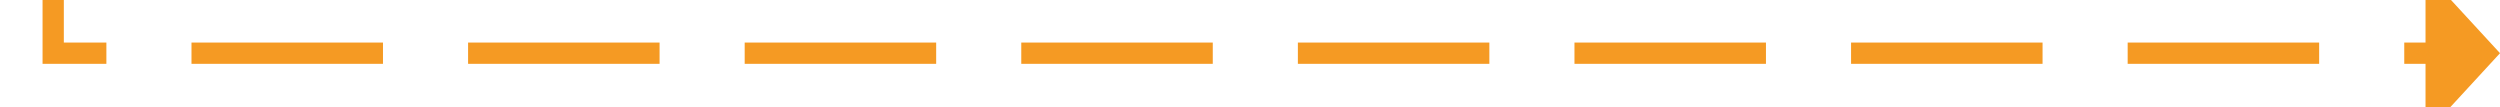
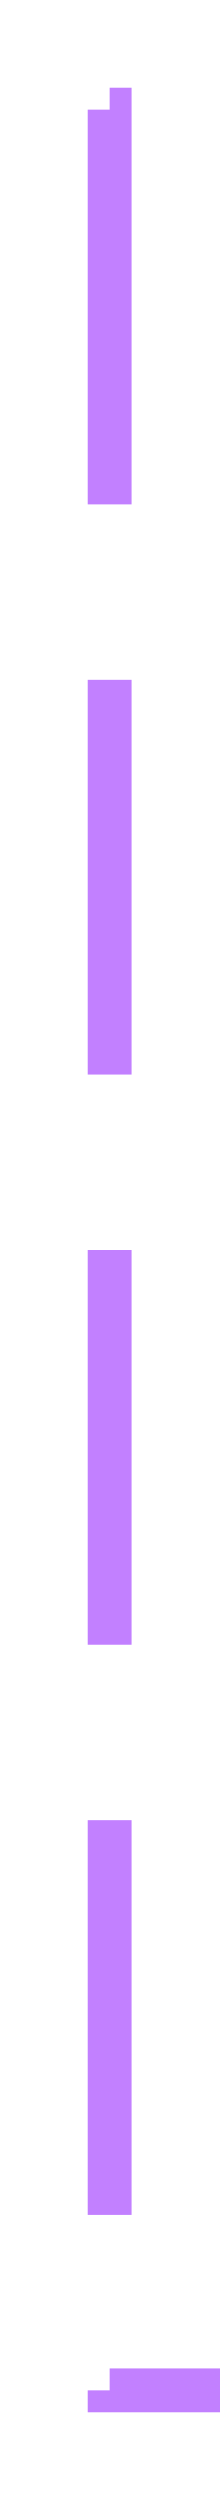
- <svg xmlns="http://www.w3.org/2000/svg" version="1.1" width="235px" height="10px" preserveAspectRatio="xMinYMid meet" viewBox="4215 794  235 8">
-   <path d="M 4220 733  L 4220 798  L 4444 798  " stroke-width="2" stroke-dasharray="18,8" stroke="#f59a23" fill="none" />
-   <path d="M 4443 805.6  L 4450 798  L 4443 790.4  L 4443 805.6  Z " fill-rule="nonzero" fill="#f59a23" stroke="none" />
+ <svg xmlns="http://www.w3.org/2000/svg" version="1.1" width="10px" height="114px" preserveAspectRatio="xMidYMin meet" viewBox="4368 689  8 114">
+   <path d="M 4294 694  L 4372 694  L 4372 798  L 4444 798  " stroke-width="2" stroke-dasharray="18,8" stroke="#c280ff" fill="none" />
+   <path d="M 4443 805.6  L 4450 798  L 4443 790.4  L 4443 805.6  Z " fill-rule="nonzero" fill="#c280ff" stroke="none" />
</svg>
